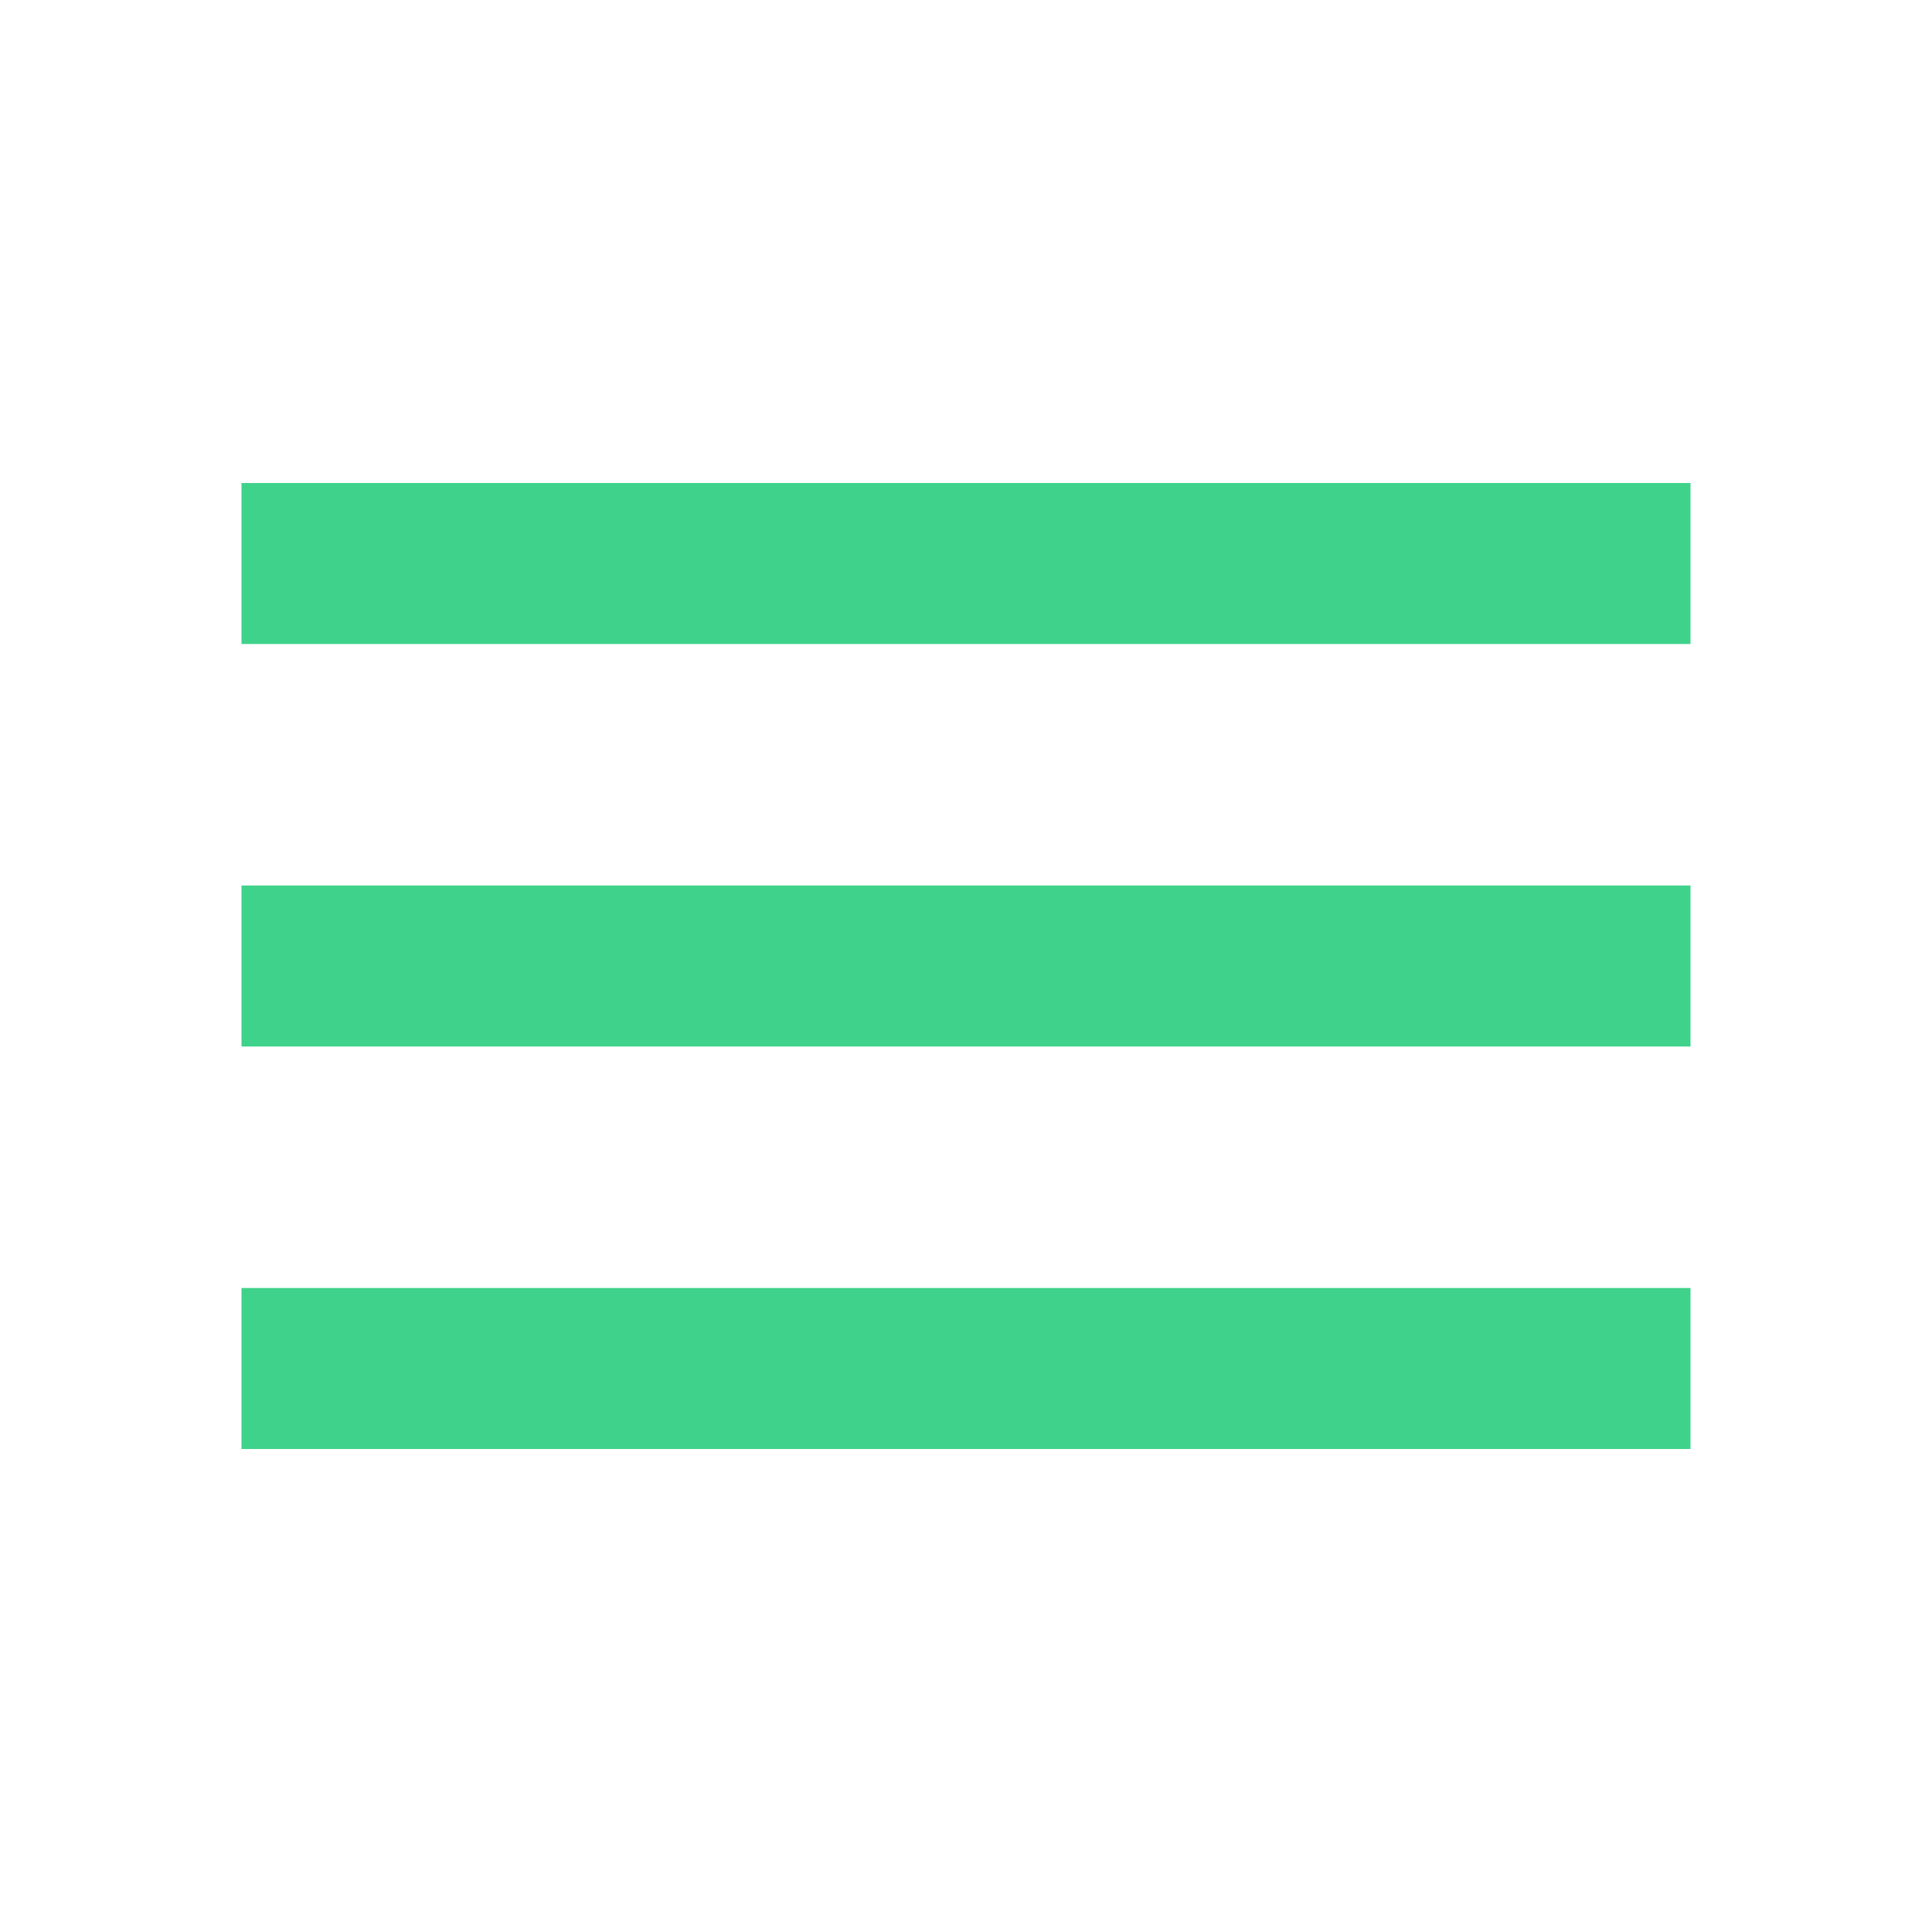
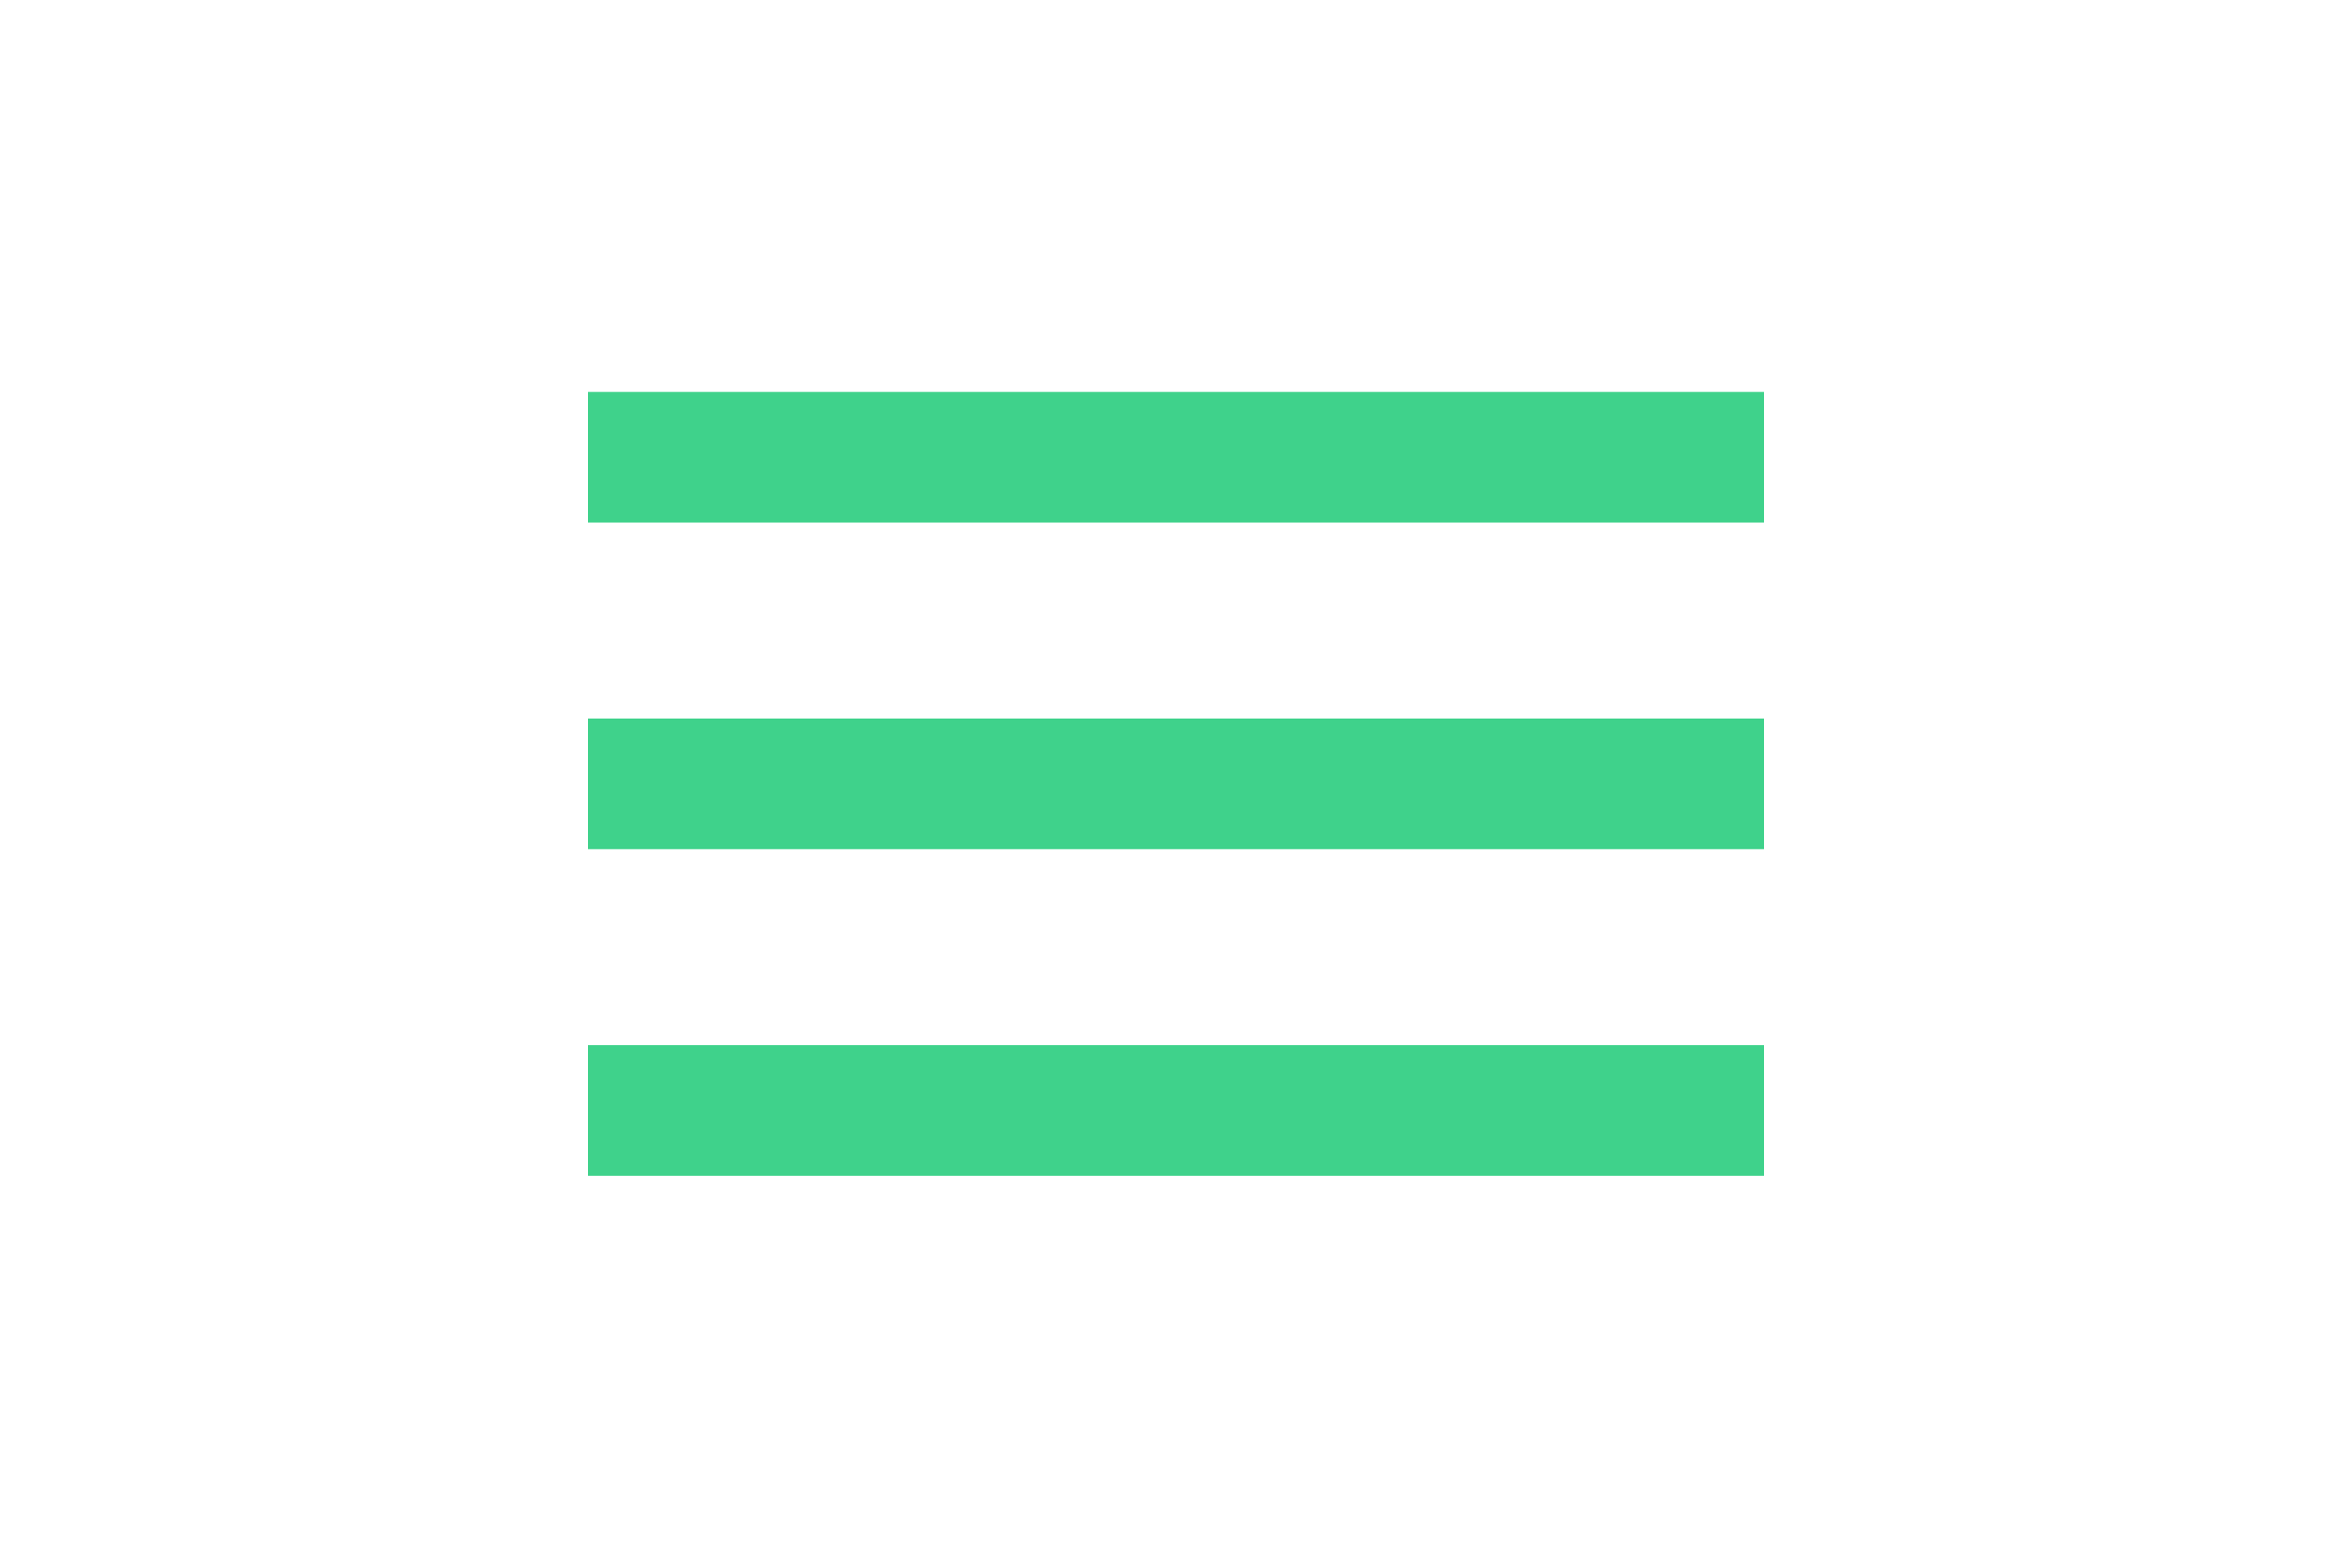
- <svg xmlns="http://www.w3.org/2000/svg" id="hamburger-menu" width="24" height="24" viewBox="0 0 24 24">
+ <svg xmlns="http://www.w3.org/2000/svg" id="hamburger-menu" width="27" height="18" viewBox="0 0 24 24">
  <path id="Path_1833" data-name="Path 1833" d="M0,0H24V24H0Z" fill="none" />
  <path id="Path_1834" data-name="Path 1834" d="M3,18H21V16H3Zm0-5H21V11H3ZM3,6V8H21V6Z" fill="#3fd28b" />
</svg>
